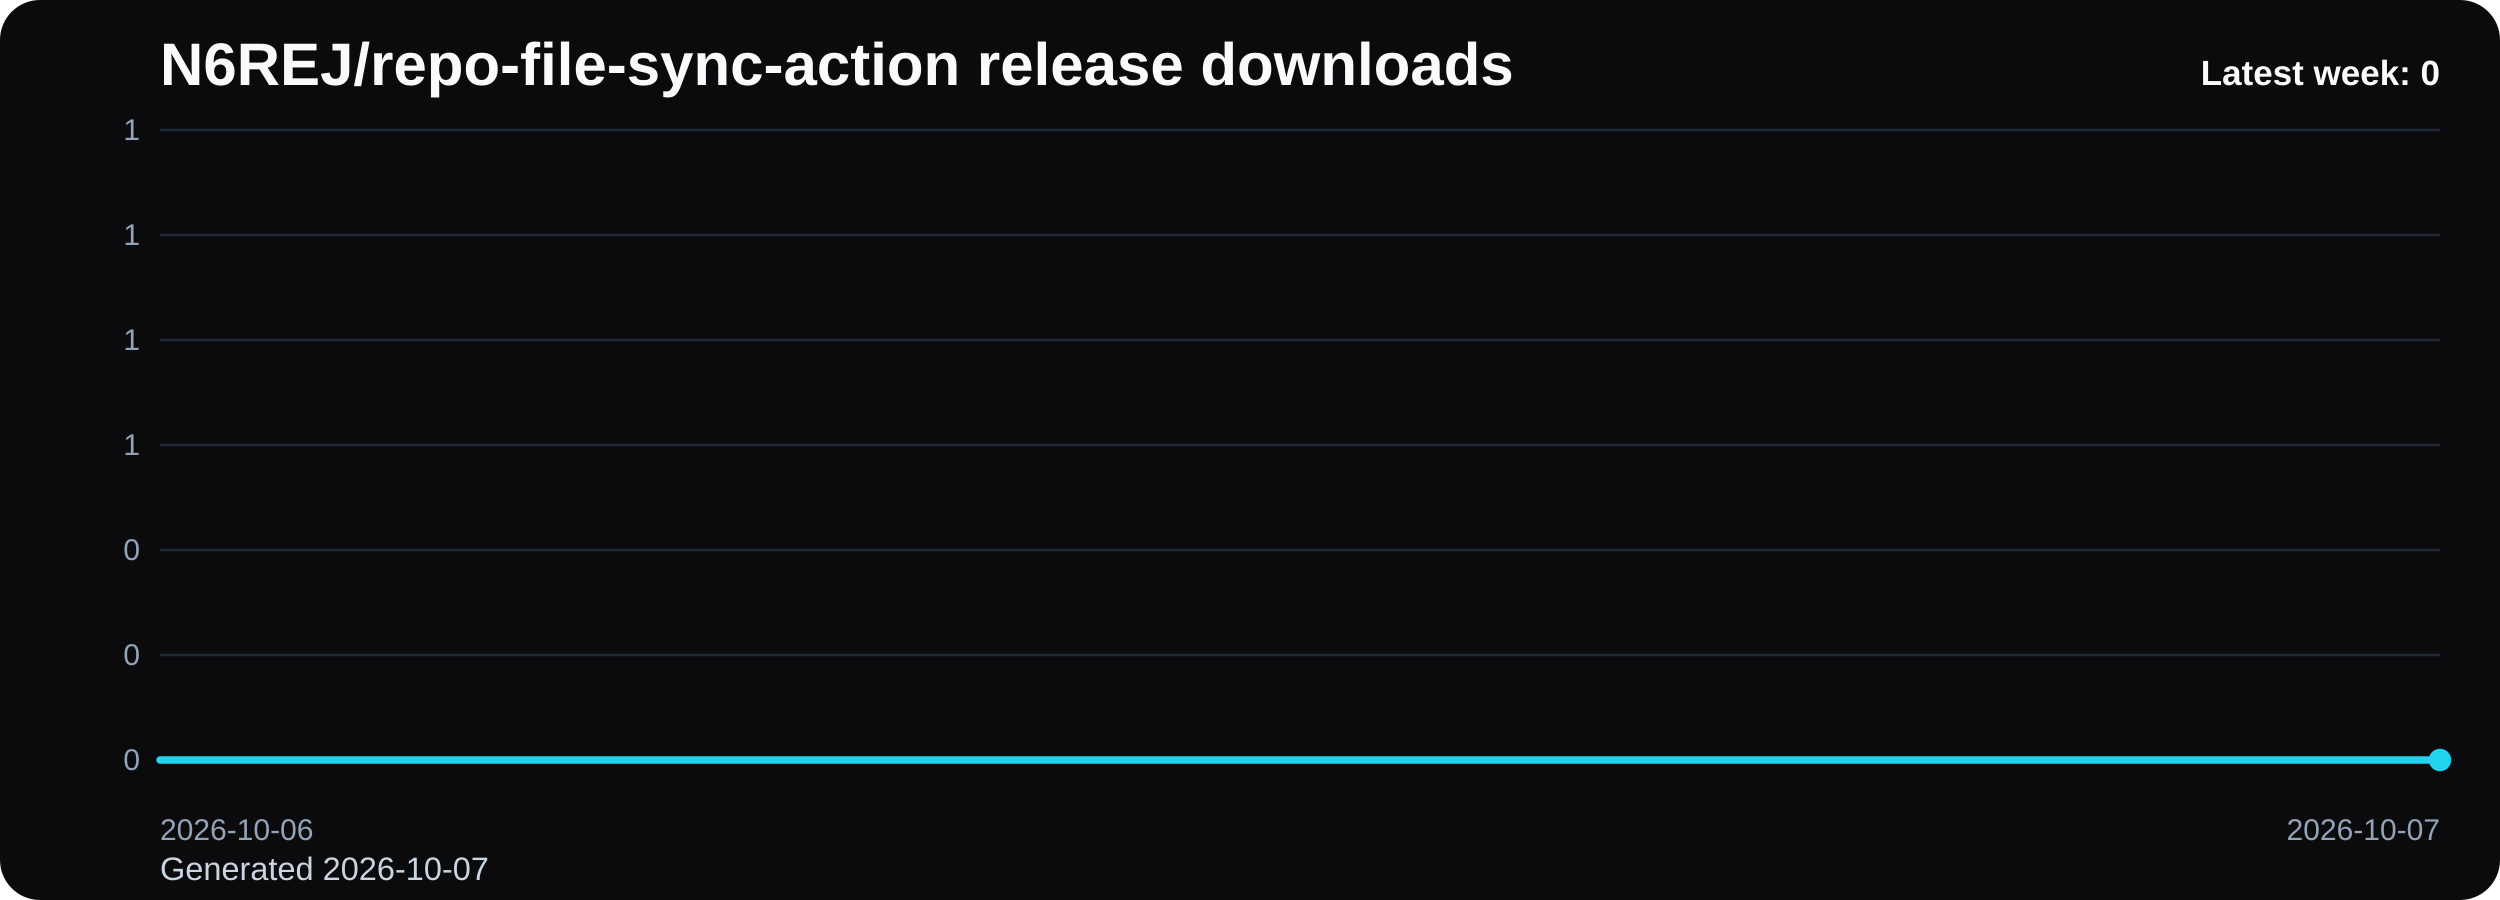
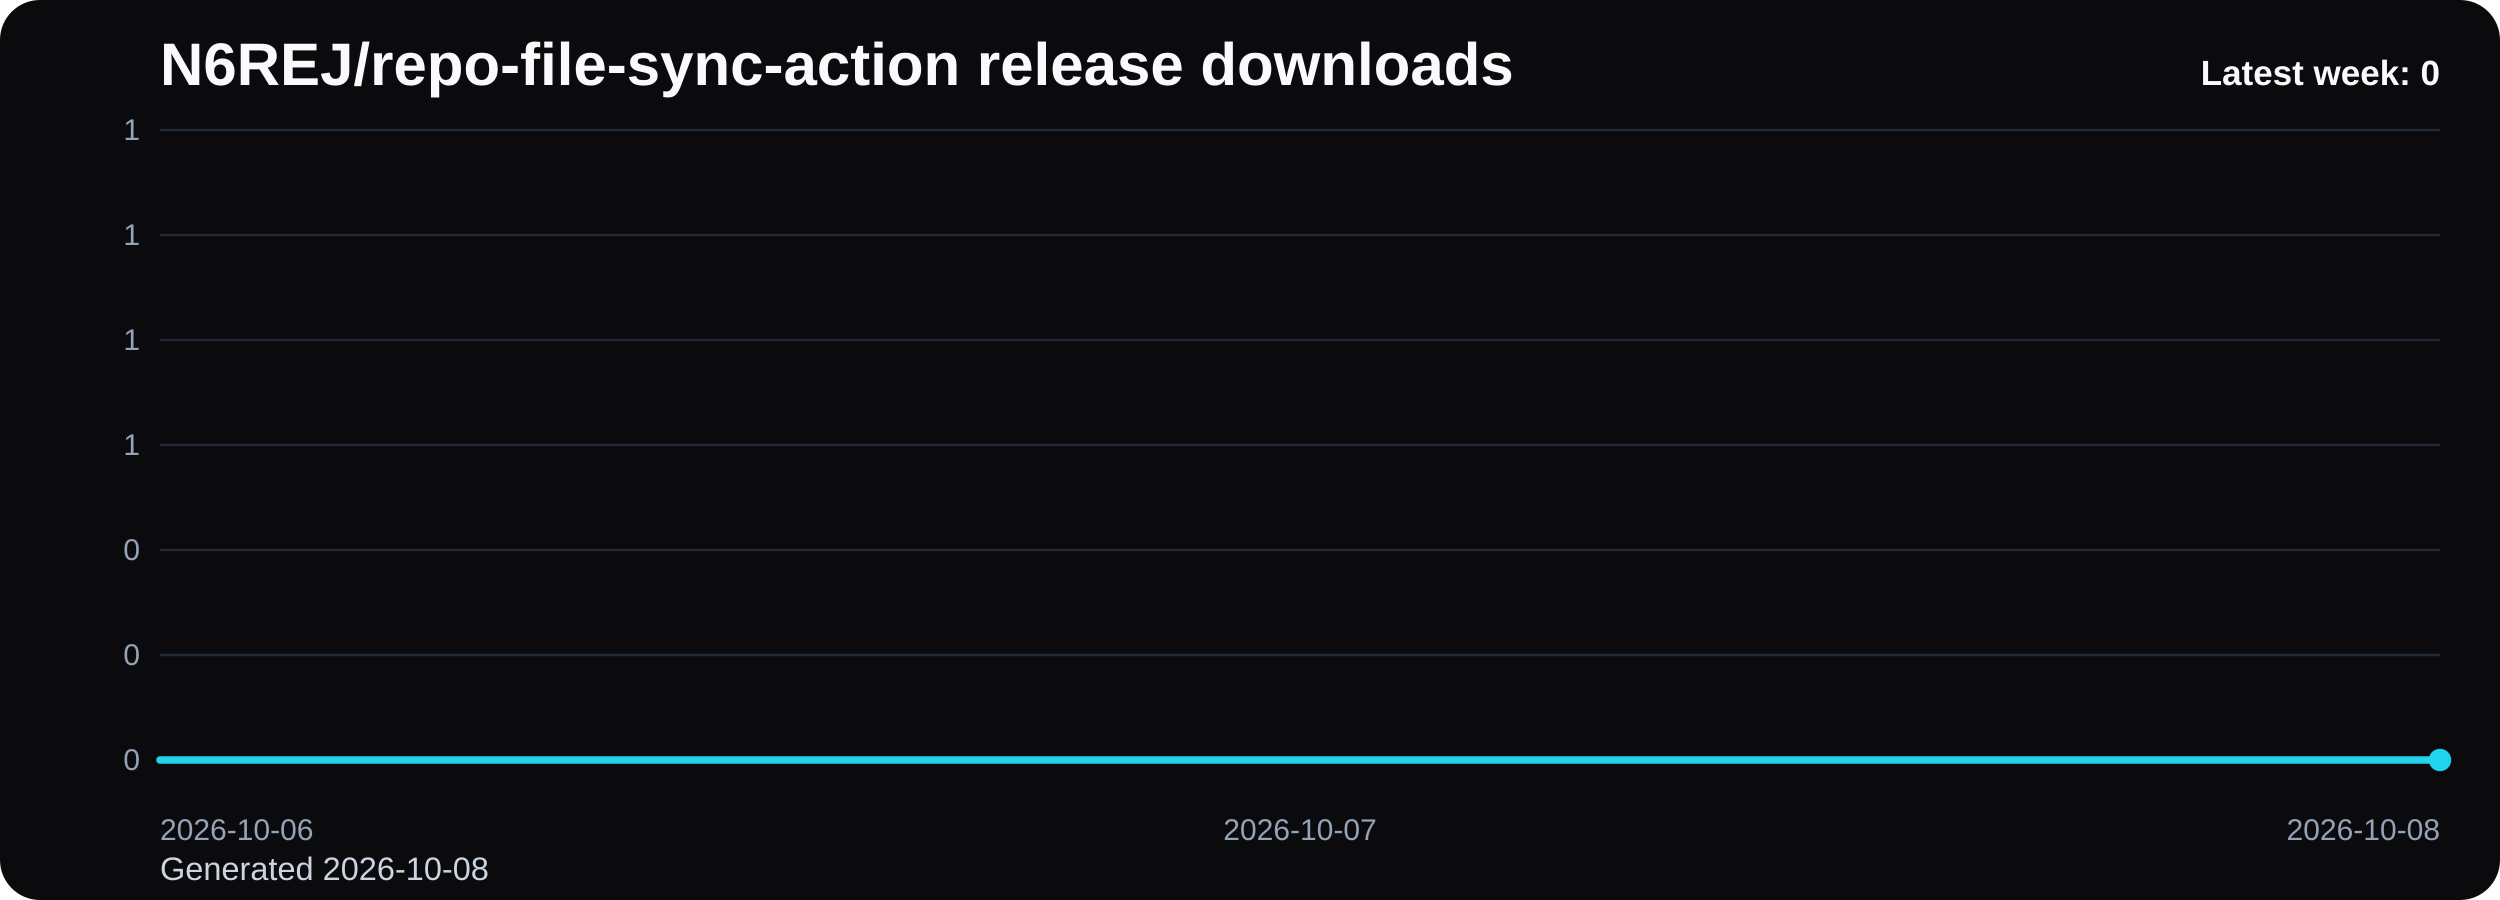
<svg xmlns="http://www.w3.org/2000/svg" viewBox="0 0 1000 360" role="img" aria-label="N6REJ/repo-file-sync-action release downloads chart">
  <defs>
    <linearGradient id="fill-weekly-black" x1="0" y1="0" x2="0" y2="1">
      <stop offset="0%" stop-color="#22d3ee" stop-opacity="0.32" />
      <stop offset="100%" stop-color="#22d3ee" stop-opacity="0.05" />
    </linearGradient>
    <style>
      .bg { fill: #0b0b0d; }
      .title { font: 700 24px Arial, sans-serif; fill: #f8fafc; }
      .sub { font: 400 13px Arial, sans-serif; fill: #cbd5e1; }
      .grid { stroke: #1f2937; stroke-width: 1; }
      .axis { font: 400 12px Arial, sans-serif; fill: #94a3b8; }
      .line { fill: none; stroke: #22d3ee; stroke-width: 3; stroke-linecap: round; stroke-linejoin: round; }
      .dot { fill: #22d3ee; }
      .value { font: 600 11px Arial, sans-serif; fill: #cbd5e1; }
      .latest { font: 700 14px Arial, sans-serif; fill: #f8fafc; }
    </style>
  </defs>
  <rect class="bg" x="0" y="0" width="1000" height="360" rx="16" />
  <text class="title" x="64" y="34">N6REJ/repo-file-sync-action release downloads</text>
-   <text class="sub" x="64" y="352">Generated 2026-10-07</text>
+   <text class="sub" x="64" y="352">Generated 2026-10-08</text>
  <line x1="64" y1="52.00" x2="976" y2="52.00" class="grid" />
  <text x="56" y="56.00" text-anchor="end" class="axis">1</text>
  <line x1="64" y1="94.00" x2="976" y2="94.00" class="grid" />
  <text x="56" y="98.00" text-anchor="end" class="axis">1</text>
  <line x1="64" y1="136.00" x2="976" y2="136.00" class="grid" />
  <text x="56" y="140.00" text-anchor="end" class="axis">1</text>
  <line x1="64" y1="178.00" x2="976" y2="178.00" class="grid" />
  <text x="56" y="182.00" text-anchor="end" class="axis">1</text>
  <line x1="64" y1="220.00" x2="976" y2="220.00" class="grid" />
  <text x="56" y="224.00" text-anchor="end" class="axis">0</text>
  <line x1="64" y1="262.00" x2="976" y2="262.00" class="grid" />
  <text x="56" y="266.00" text-anchor="end" class="axis">0</text>
  <line x1="64" y1="304.00" x2="976" y2="304.00" class="grid" />
  <text x="56" y="308.00" text-anchor="end" class="axis">0</text>
-   <path d="M 64.00 304 L 64.00 304.00 L 976.00 304.00 L 976.00 304 Z" fill="url(#fill-weekly-black)" />
-   <polyline class="line" points="64.00,304.00 976.00,304.00" />
+   <path d="M 64.00 304 L 64.00 304.00 L 520.00 304.00 L 976.00 304.00 L 976.00 304 Z" fill="url(#fill-weekly-black)" />
+   <polyline class="line" points="64.00,304.00 520.00,304.00 976.00,304.00" />
  <circle class="dot" cx="976.00" cy="304.00" r="4.5" />
  <text class="axis" x="64.00" y="336" text-anchor="start">2026-10-06</text>
-   <text class="axis" x="976.00" y="336" text-anchor="end">2026-10-07</text>
+   <text class="axis" x="520.00" y="336" text-anchor="middle">2026-10-07</text>
+   <text class="axis" x="976.00" y="336" text-anchor="end">2026-10-08</text>
  <text class="latest" x="976" y="34" text-anchor="end">Latest week: 0</text>
</svg>
